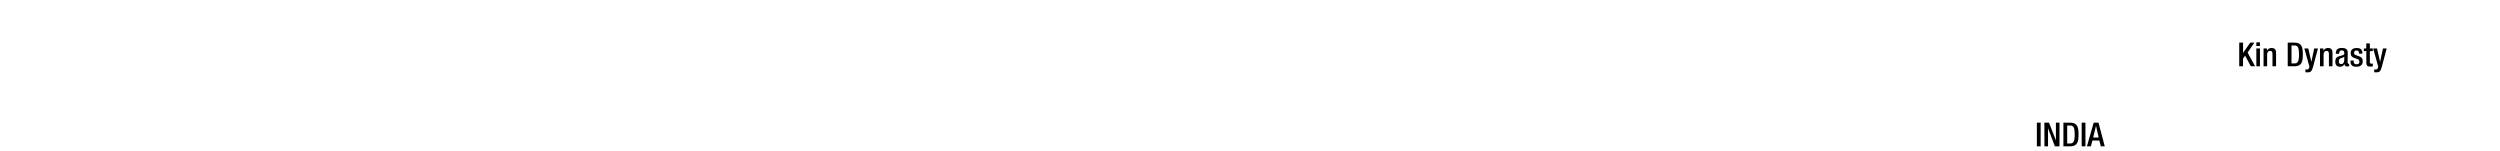
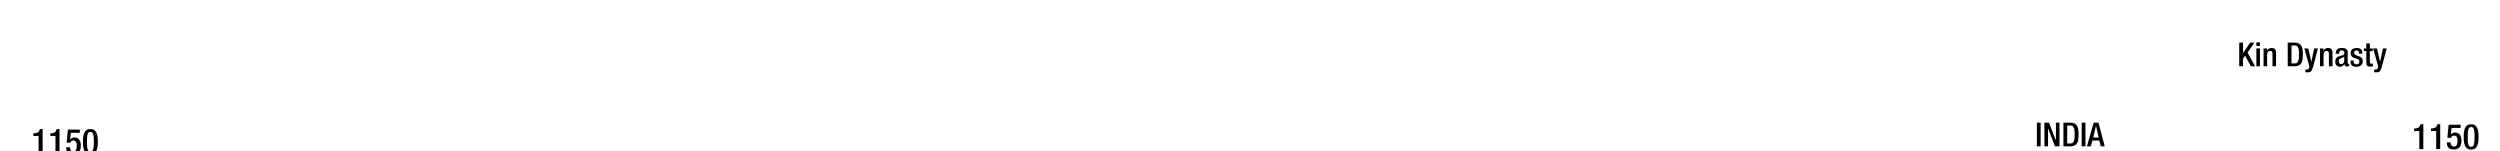
- <svg xmlns="http://www.w3.org/2000/svg" id="Text" viewBox="0 0 1847.91 111">
-   <g id="Indians">
-     <path d="M1505.57,90.66h2.8v17.5h-2.8Z" />
-     <path d="M1511.13,90.66h3.41l5.07,13h.05v-13h2.65v17.5h-3.41l-5.07-13.38h0v13.38h-2.65Z" />
-     <path d="M1525.2,90.66h5c5.49,0,6.18,3.58,6.18,8.75s-.69,8.75-6.18,8.75h-5Zm2.79,15.39h2.3c2.31,0,3.26-1.52,3.26-6.64,0-4.93-.83-6.64-3.26-6.64H1528Z" />
-     <path d="M1538.7,90.66h2.79v17.5h-2.79Z" />
-     <path d="M1547.56,90.66h3.58l4.61,17.5h-2.92l-1.07-4.29h-5.13l-1.12,4.29h-2.92Zm3.73,11-2-8.63h0l-2.08,8.63Z" />
+ <svg xmlns="http://www.w3.org/2000/svg" viewBox="0 0 1847.91 111">
+   <g id="Text">
+     <g id="Indians">
+       <path d="M1505.57,90.66h2.8v17.5h-2.8Z" />
+       <path d="M1511.13,90.66h3.41l5.07,13h.05v-13h2.65v17.5h-3.41l-5.07-13.38h0v13.38h-2.65Z" />
+       <path d="M1525.2,90.66h5c5.49,0,6.18,3.58,6.18,8.75s-.69,8.75-6.18,8.75h-5Zm2.79,15.39h2.3c2.31,0,3.26-1.52,3.26-6.64,0-4.93-.83-6.64-3.26-6.64H1528Z" />
+       <path d="M1538.7,90.66h2.79v17.5h-2.79Z" />
+       <path d="M1547.56,90.66h3.58l4.61,17.5h-2.92l-1.07-4.29h-5.13l-1.12,4.29h-2.92Zm3.73,11-2-8.63h0l-2.08,8.63Z" />
+     </g>
+     <g id="Chinese">
+       <path d="M1655.16,31.5H1658v7.62h0l5.29-7.62h3.06l-5,7.37L1666.89,49h-3.16l-4.24-7.86-1.54,2.2V49h-2.79Z" />
+       <path d="M1667.82,31.3h2.65V34h-2.65Zm0,4.51h2.65V49h-2.65Z" />
+       <path d="M1673.14,35.81h2.5v1.54h.07a3.79,3.79,0,0,1,3.38-1.89c2,0,3.29.91,3.29,3.58V49h-2.65V40c0-1.76-.46-2.38-1.84-2.38-1.08,0-2.11.81-2.11,2.58V49h-2.64Z" />
+       <path d="M1691,31.5h5c5.49,0,6.17,3.57,6.17,8.74S1701.44,49,1696,49h-5Zm2.8,15.38h2.3c2.3,0,3.26-1.51,3.26-6.64,0-4.92-.83-6.64-3.26-6.64h-2.3Z" />
+       <path d="M1706.19,35.81l2.28,9.9h0l2.1-9.9h2.77l-3.62,13.67c-1.06,3.6-1.87,4.1-4.61,4a4.62,4.62,0,0,1-1.05-.1V51.3a3.51,3.51,0,0,0,.85.09c.91,0,1.5-.17,1.79-1l.35-1.08-3.75-13.48Z" />
+       <path d="M1714.86,35.81h2.5v1.54h.07a3.82,3.82,0,0,1,3.39-1.89c2,0,3.28.91,3.28,3.58V49h-2.65V40c0-1.76-.46-2.38-1.83-2.38-1.08,0-2.11.81-2.11,2.58V49h-2.65Z" />
+       <path d="M1735.3,46.25c0,.49.29.93.68.93a1.14,1.14,0,0,0,.44-.07v1.71a2.83,2.83,0,0,1-1.3.32c-1.17,0-2.15-.47-2.23-1.74h0a3.41,3.41,0,0,1-3.29,1.94c-2.13,0-3.43-1.16-3.43-3.71,0-2.94,1.3-3.55,3.06-4.14l2.06-.56c1-.27,1.55-.54,1.55-1.69s-.42-2-1.82-2c-1.76,0-2,1.25-2,2.52h-2.5c0-2.82,1.16-4.34,4.64-4.34,2.32,0,4.19.91,4.19,3.24ZM1732.8,42a21,21,0,0,1-2.94,1.23,2.17,2.17,0,0,0-1.08,2.13c0,1.1.54,2,1.64,2,1.59,0,2.38-1.17,2.38-3.13Z" />
+       <path d="M1743.67,39.66v-.35c0-1.05-.36-2-1.74-2-1,0-1.88.46-1.88,1.71,0,1.06.46,1.45,1.86,1.94l1.69.59c2,.66,2.87,1.71,2.87,3.8,0,2.81-2.08,4-4.73,4-3.33,0-4.34-1.55-4.34-4.1v-.49h2.35v.42c0,1.54.52,2.35,2.06,2.35s2.16-.73,2.16-1.93a1.91,1.91,0,0,0-1.45-1.94l-2.15-.76c-2-.66-2.82-1.69-2.82-3.8,0-2.47,1.76-3.63,4.51-3.63,3.35,0,4.11,2,4.11,3.61v.59Z" />
+       <path d="M1747.25,35.81h1.81V32.06h2.65v3.75h2.16v2h-2.16v7.86c0,1.06.29,1.4,1.2,1.4a5.1,5.1,0,0,0,1-.07v2a8.58,8.58,0,0,1-2.14.22c-1.76,0-2.67-.52-2.67-3.19V37.77h-1.81Z" />
+       <path d="M1757,35.81l2.28,9.9h0l2.11-9.9h2.77l-3.63,13.67c-1,3.6-1.86,4.1-4.61,4a4.67,4.67,0,0,1-1-.1V51.3a3.54,3.54,0,0,0,.86.09c.9,0,1.49-.17,1.78-1l.35-1.08-3.75-13.48Z" />
+     </g>
  </g>
-   <g id="Chinese">
-     <path d="M1655.16,31.5H1658v7.62h0l5.29-7.62h3.06l-5,7.37L1666.89,49h-3.16l-4.24-7.86-1.54,2.2V49h-2.79Z" />
-     <path d="M1667.82,31.3h2.65V34h-2.65Zm0,4.51h2.65V49h-2.65Z" />
-     <path d="M1673.14,35.81h2.5v1.54h.07a3.79,3.79,0,0,1,3.38-1.89c2,0,3.29.91,3.29,3.58V49h-2.65V40c0-1.76-.46-2.38-1.84-2.38-1.08,0-2.11.81-2.11,2.58V49h-2.64Z" />
-     <path d="M1691,31.5h5c5.49,0,6.17,3.57,6.17,8.74S1701.44,49,1696,49h-5Zm2.8,15.38h2.3c2.3,0,3.26-1.51,3.26-6.64,0-4.92-.83-6.64-3.26-6.64h-2.3Z" />
-     <path d="M1706.19,35.81l2.28,9.9h0l2.1-9.9h2.77l-3.62,13.67c-1.06,3.6-1.87,4.1-4.61,4a4.62,4.62,0,0,1-1.05-.1V51.3a3.51,3.51,0,0,0,.85.09c.91,0,1.5-.17,1.79-1l.35-1.08-3.75-13.48Z" />
-     <path d="M1714.86,35.81h2.5v1.54h.07a3.82,3.82,0,0,1,3.39-1.89c2,0,3.28.91,3.28,3.58V49h-2.65V40c0-1.76-.46-2.38-1.83-2.38-1.08,0-2.11.81-2.11,2.58V49h-2.65Z" />
-     <path d="M1735.3,46.25c0,.49.29.93.68.93a1.14,1.14,0,0,0,.44-.07v1.71a2.83,2.83,0,0,1-1.3.32c-1.17,0-2.15-.47-2.23-1.74h0a3.41,3.41,0,0,1-3.29,1.94c-2.13,0-3.43-1.16-3.43-3.71,0-2.94,1.3-3.55,3.06-4.14l2.06-.56c1-.27,1.55-.54,1.55-1.69s-.42-2-1.82-2c-1.76,0-2,1.25-2,2.52h-2.5c0-2.82,1.16-4.34,4.64-4.34,2.32,0,4.19.91,4.19,3.24ZM1732.8,42a21,21,0,0,1-2.94,1.23,2.17,2.17,0,0,0-1.08,2.13c0,1.1.54,2,1.64,2,1.59,0,2.38-1.17,2.38-3.13Z" />
-     <path d="M1743.67,39.66v-.35c0-1.05-.36-2-1.74-2-1,0-1.88.46-1.88,1.71,0,1.06.46,1.45,1.86,1.94l1.69.59c2,.66,2.87,1.71,2.87,3.8,0,2.81-2.08,4-4.73,4-3.33,0-4.34-1.55-4.34-4.1v-.49h2.35v.42c0,1.54.52,2.35,2.06,2.35s2.16-.73,2.16-1.93a1.91,1.91,0,0,0-1.45-1.94l-2.15-.76c-2-.66-2.82-1.69-2.82-3.8,0-2.47,1.76-3.63,4.51-3.63,3.35,0,4.11,2,4.11,3.61v.59Z" />
-     <path d="M1747.25,35.81h1.81V32.06h2.65v3.75h2.16v2h-2.16v7.86c0,1.06.29,1.4,1.2,1.4a5.1,5.1,0,0,0,1-.07v2a8.58,8.58,0,0,1-2.14.22c-1.76,0-2.67-.52-2.67-3.19V37.77h-1.81Z" />
-     <path d="M1757,35.81l2.28,9.9h0l2.11-9.9h2.77l-3.63,13.67c-1,3.6-1.86,4.1-4.61,4a4.67,4.67,0,0,1-1-.1V51.3a3.54,3.54,0,0,0,.86.09c.9,0,1.49-.17,1.78-1l.35-1.08-3.75-13.48Z" />
+   <g id="YEARS">
+     <g id="Right">
+       <path d="M1788.27,110.23V96.87h-3.82V94.94h.28c1.77,0,3.8-.44,4.35-2.76v-.36h2.15v18.41Z" />
+       <path d="M1800.75,110.23V96.87h-3.82V94.94h.28c1.77,0,3.8-.44,4.35-2.76v-.36h2.15v18.41Z" />
+       <path d="M1808.68,105.26h2.81v.5a2.35,2.35,0,0,0,2.42,2.6c2.08,0,2.62-2,2.62-4.19s-.57-3.92-2.47-3.92a2.35,2.35,0,0,0-2.42,1.69l-2.62-.11.91-9.65h8.86v2.37h-6.65l-.6,4.84,0,0a4.06,4.06,0,0,1,3.09-1.43c3.85,0,4.82,3.25,4.82,6.08,0,3.7-1.69,6.5-5.67,6.5-3.31,0-5.15-1.69-5.15-4.94Z" />
+       <path d="M1826.57,91.82c3.53,0,5.51,2.21,5.51,9.39s-2,9.38-5.51,9.38-5.52-2.21-5.52-9.38S1823,91.82,1826.57,91.82Zm0,16.69c2,0,2.54-2,2.54-7.3s-.54-7.31-2.54-7.31-2.55,2-2.55,7.31S1824.56,108.51,1826.57,108.51Z" />
+     </g>
+     <g id="Layer_34" data-name="Layer 34">
+       <path d="M28.52,113.83V100.46H24.7V98.54H25c1.77,0,3.8-.44,4.35-2.76v-.36h2.16v18.41Z" />
+       <path d="M41,113.83V100.46H37.18V98.54h.28c1.77,0,3.8-.44,4.35-2.76v-.36H44v18.41Z" />
+       <path d="M48.93,108.86h2.81v.5a2.35,2.35,0,0,0,2.42,2.6c2.08,0,2.62-2,2.62-4.19s-.57-3.93-2.47-3.93a2.36,2.36,0,0,0-2.42,1.69l-2.62-.1.91-9.65H59v2.37H52.39l-.6,4.83.05.06a4.06,4.06,0,0,1,3.1-1.43c3.84,0,4.81,3.25,4.81,6.08,0,3.69-1.69,6.5-5.67,6.5-3.3,0-5.15-1.69-5.15-4.94Z" />
+       <path d="M66.82,95.42c3.53,0,5.51,2.21,5.51,9.38s-2,9.39-5.51,9.39S61.3,112,61.3,104.8,63.28,95.42,66.82,95.42Zm0,16.69c2,0,2.55-2,2.55-7.31s-.55-7.3-2.55-7.3-2.55,2-2.55,7.3S64.82,112.11,66.82,112.11Z" />
+     </g>
  </g>
</svg>
